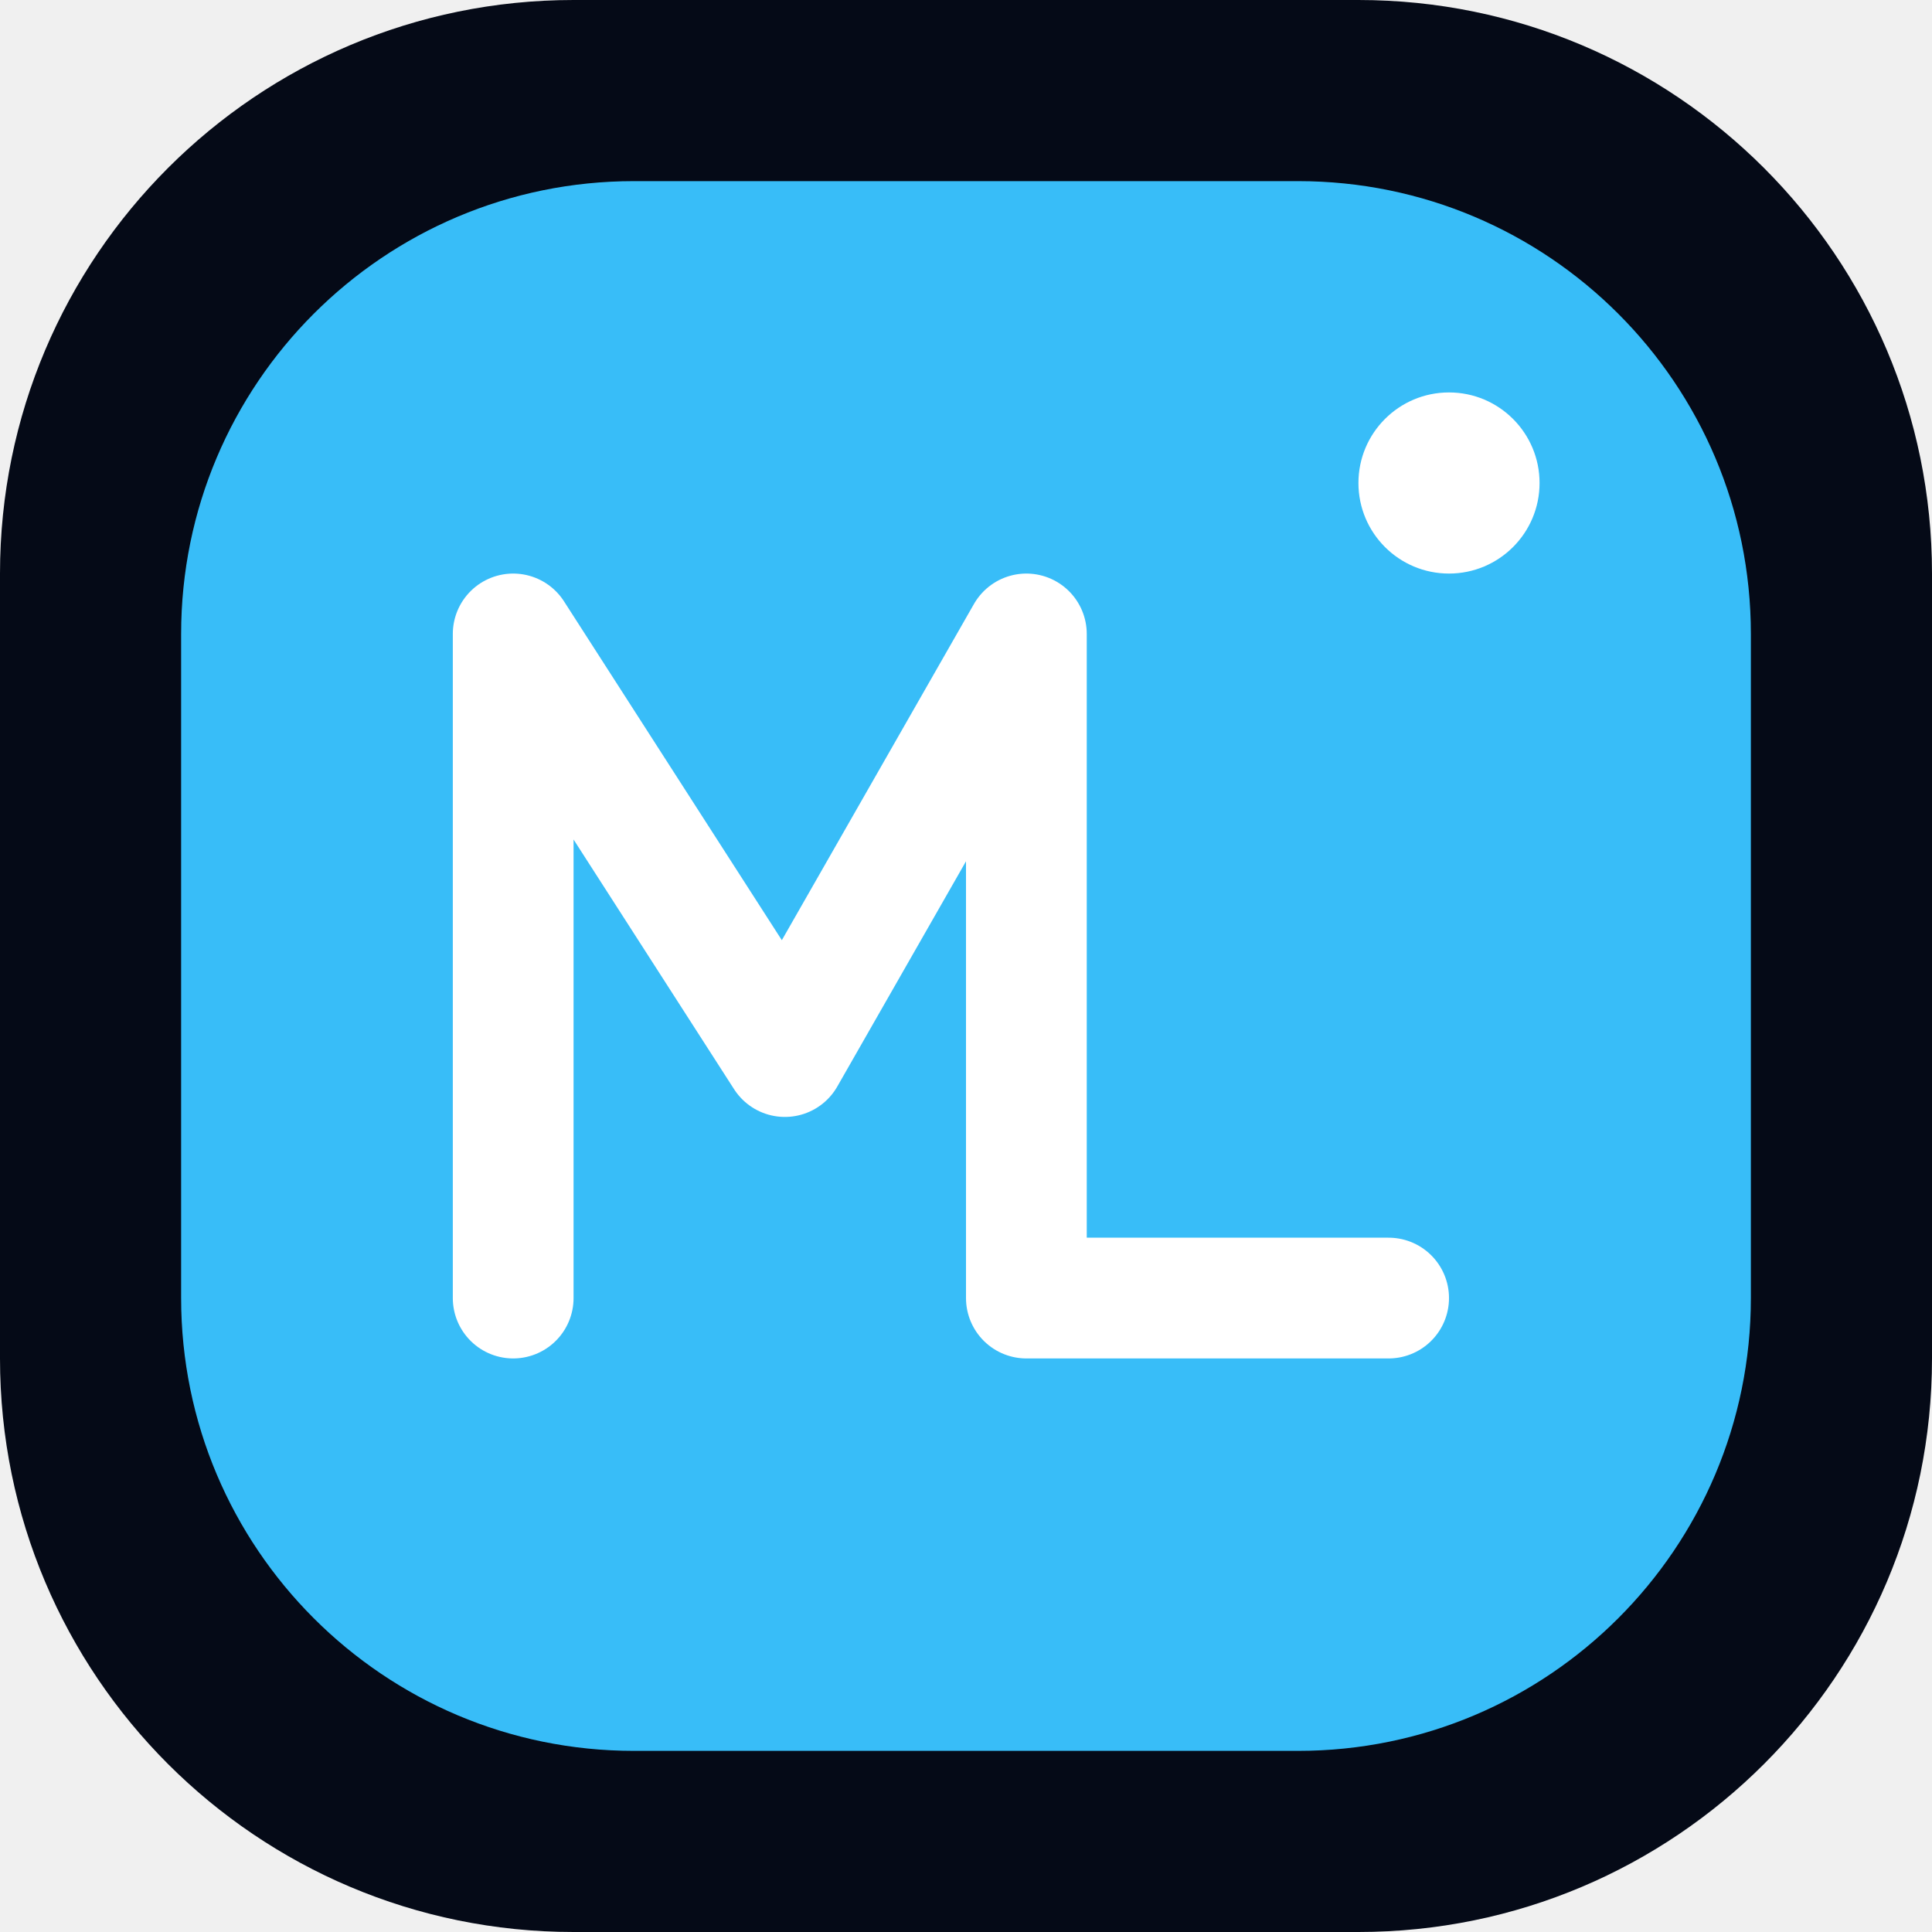
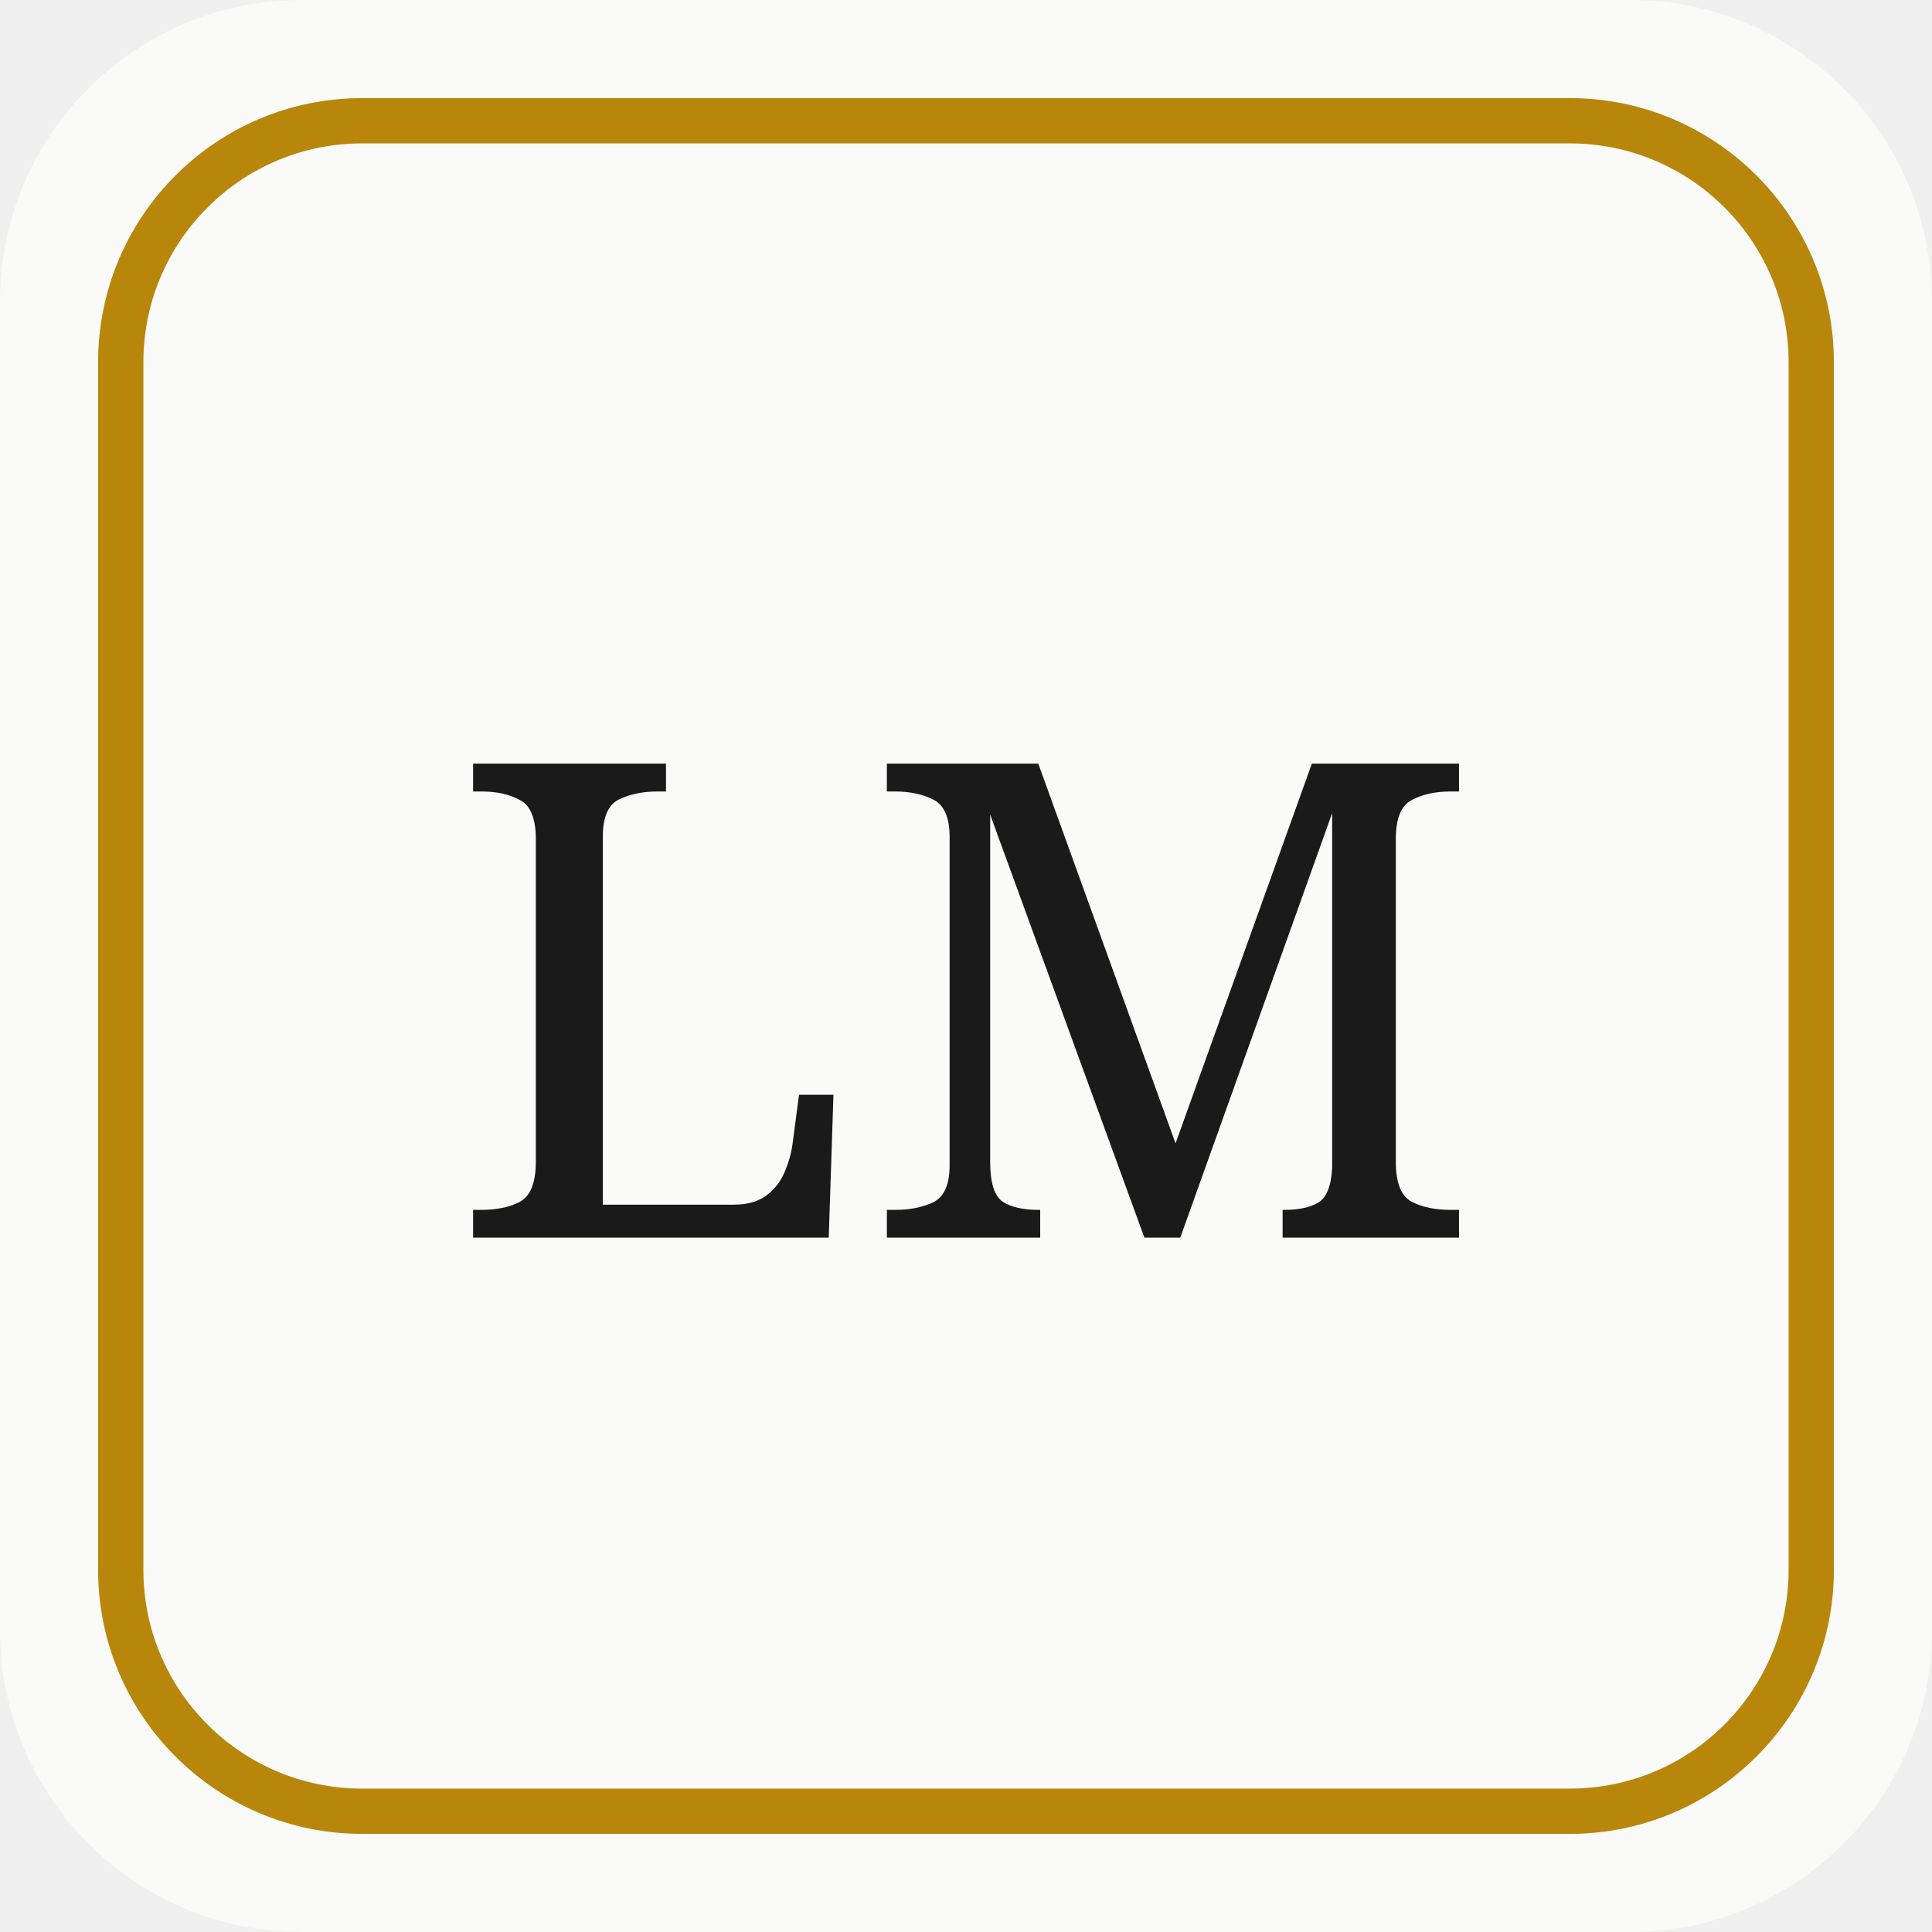
<svg xmlns="http://www.w3.org/2000/svg" viewBox="0 0 64 64">
-   <defs>
-     <linearGradient id="g" x1="8" y1="5" x2="58" y2="60">
-       <stop stop-color="#38BDF8" />
-       <stop offset=".5" stop-color="#8B5CF6" />
-       <stop offset="1" stop-color="#F472B6" />
-     </linearGradient>
-   </defs>
-   <rect width="64" height="64" rx="19" fill="#050A17" />
-   <rect x="6" y="6" width="52" height="52" rx="15" fill="url(#g)" />
-   <path d="M17 43V21l9 14 8-14v22m0 0h12" fill="none" stroke="#fff" stroke-width="4" stroke-linecap="round" stroke-linejoin="round" />
-   <circle cx="48" cy="16" r="3" fill="#fff" />
+   <rect width="64" height="64" rx="10" fill="#FAFAF8" />
+   <rect x="4" y="4" width="56" height="56" rx="8" fill="none" stroke="#B8860B" stroke-width="1.5" />
+   <text x="32" y="41" text-anchor="middle" fill="#1A1A1A" font-family="Georgia, serif" font-size="22">LM</text>
</svg>
